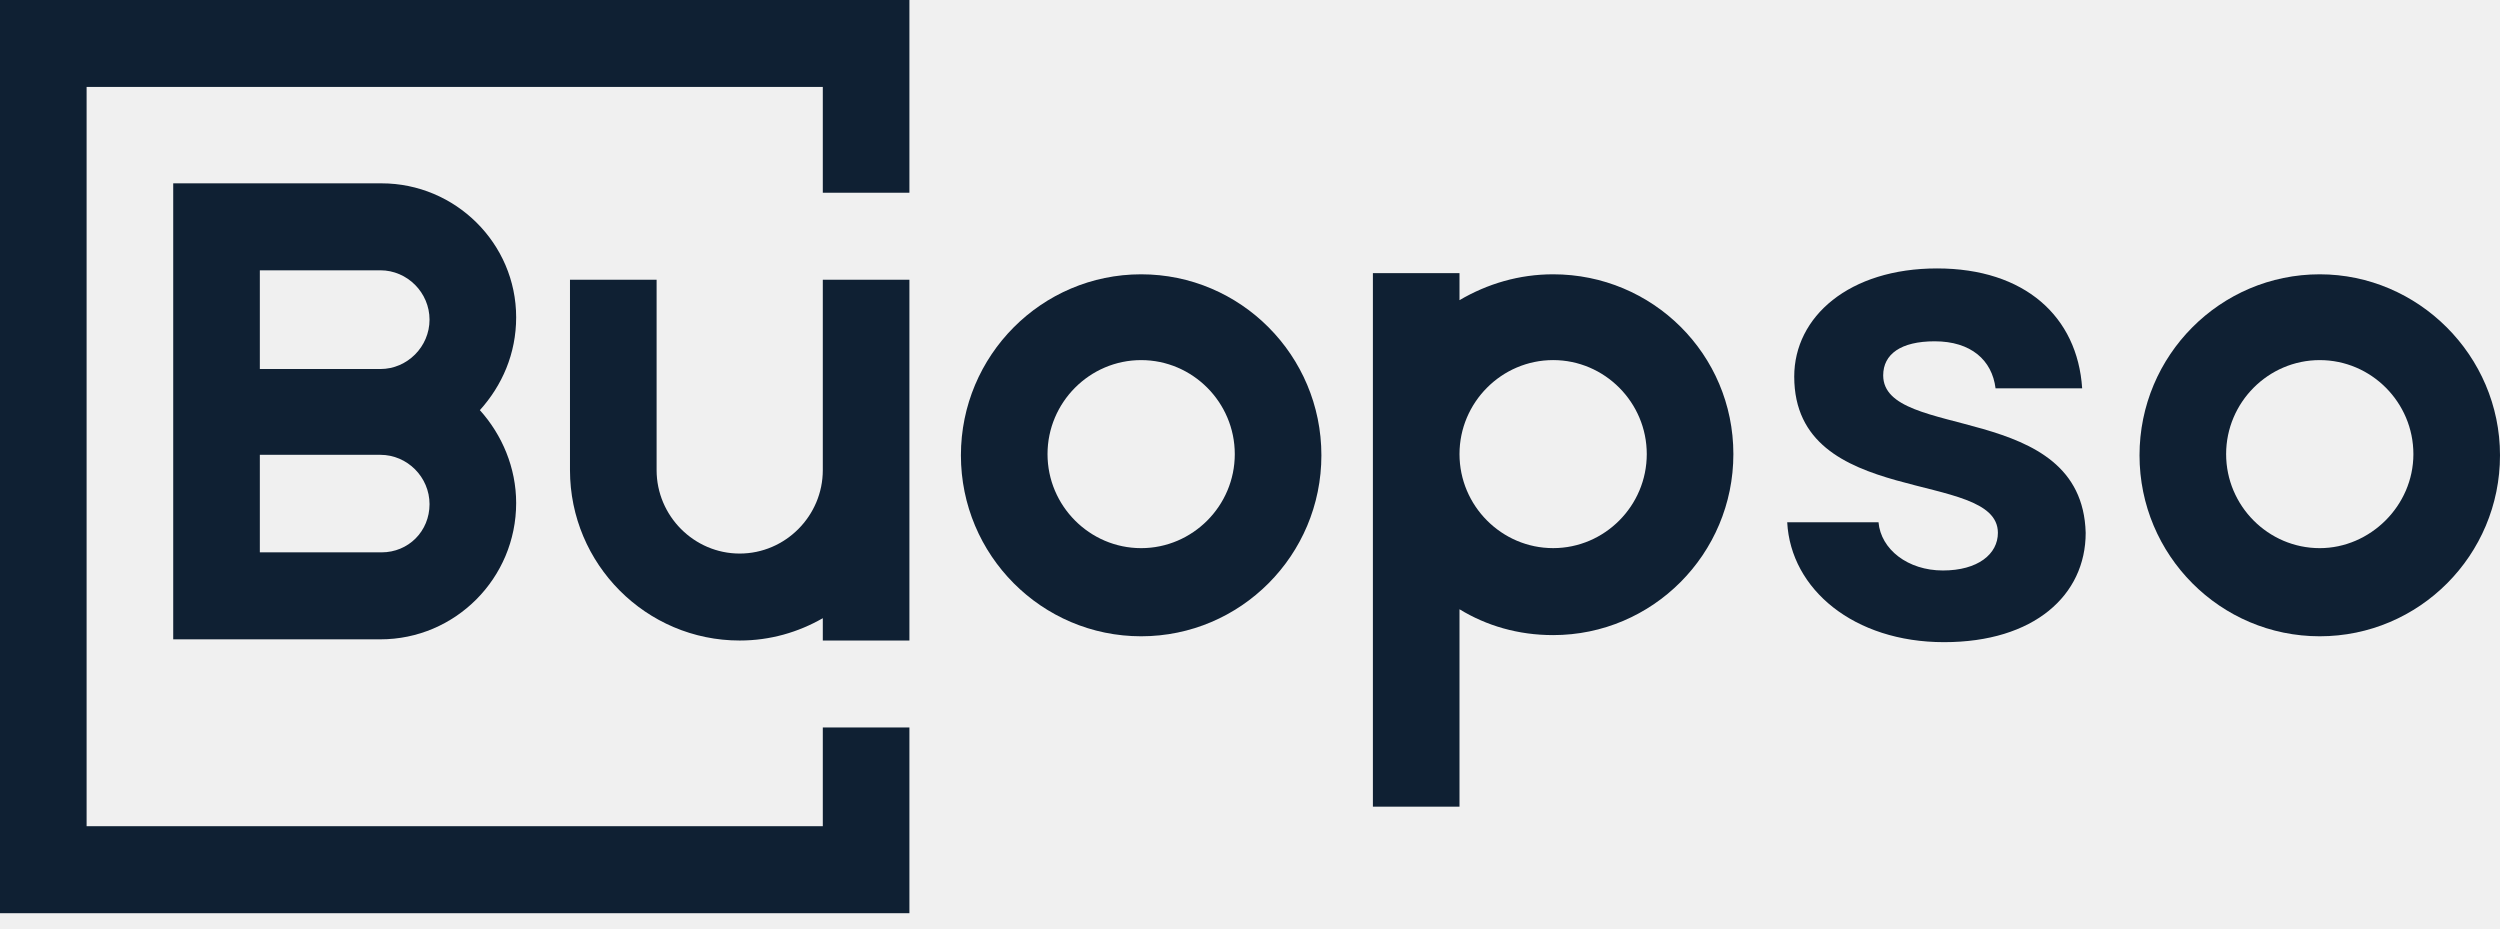
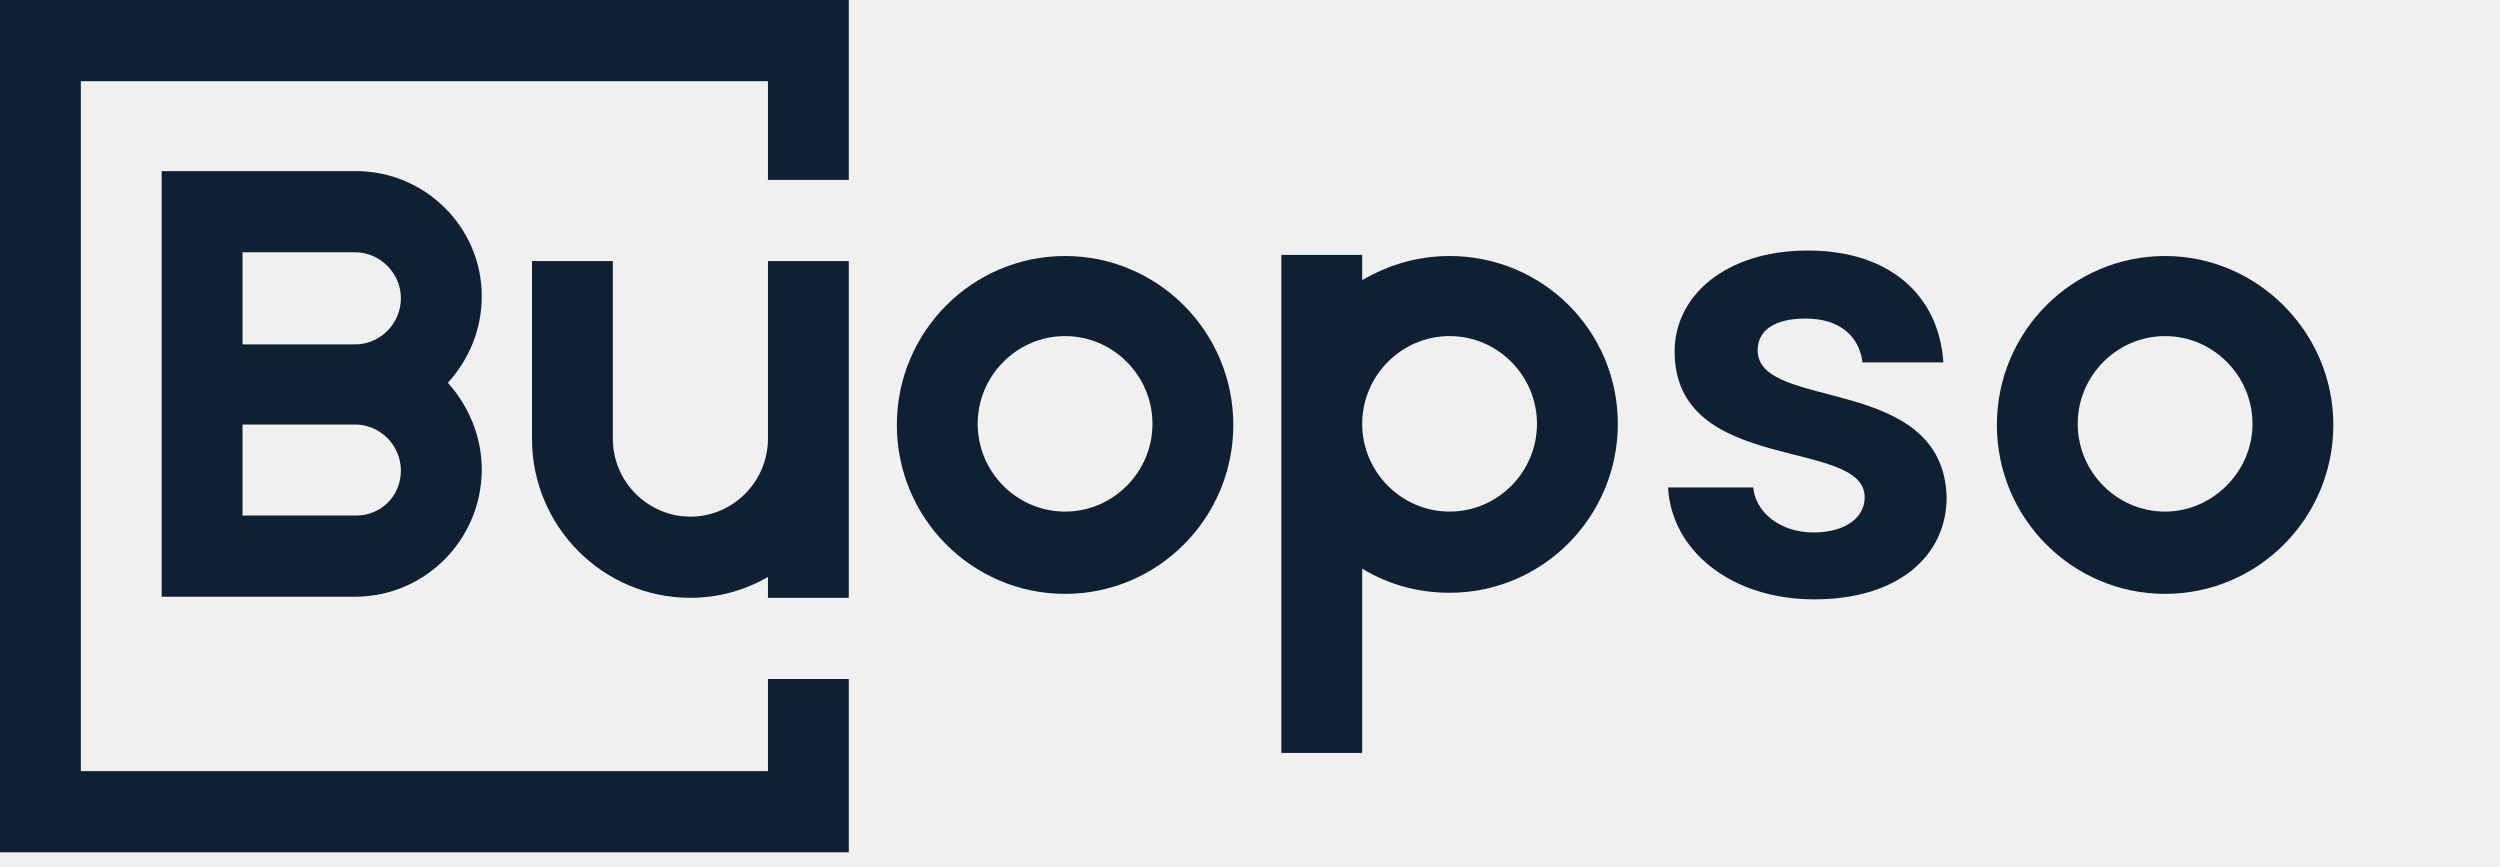
- <svg xmlns="http://www.w3.org/2000/svg" width="140" height="52" viewBox="0 0 140 52" fill="none">
+ <svg xmlns="http://www.w3.org/2000/svg" width="150" height="52" viewBox="0 0 150 52" fill="none">
  <g clip-path="url(#clip0_745_3)">
    <path d="M0 51.138H50.927V40.739H46.077V46.267H4.85V4.87H46.077V10.793H50.927V0H0V51.138Z" fill="#0F2033" />
    <path d="M21.367 10.267H9.7V35.803H21.302C25.496 35.803 28.905 32.38 28.905 28.168C28.905 26.194 28.118 24.351 26.873 22.969C28.118 21.587 28.905 19.81 28.905 17.769C28.905 13.623 25.496 10.267 21.367 10.267ZM14.551 15.137H21.302C22.809 15.137 24.054 16.387 24.054 17.901C24.054 19.415 22.809 20.665 21.302 20.665H14.551V15.137ZM21.367 30.932H14.551V25.47H21.302C22.809 25.47 24.054 26.72 24.054 28.234C24.054 29.748 22.875 30.932 21.367 30.932Z" fill="#0F2033" />
    <path d="M63.904 15.361C58.333 15.361 53.811 19.902 53.811 25.497C53.811 31.091 58.333 35.632 63.904 35.632C69.476 35.632 73.998 31.091 73.998 25.497C73.998 19.902 69.476 15.361 63.904 15.361ZM63.904 30.696C61.02 30.696 58.661 28.327 58.661 25.431C58.661 22.535 61.02 20.166 63.904 20.166C66.788 20.166 69.148 22.535 69.148 25.431C69.148 28.327 66.788 30.696 63.904 30.696Z" fill="#0F2033" />
    <path d="M129.906 15.361C124.335 15.361 119.813 19.902 119.813 25.497C119.813 31.091 124.335 35.632 129.906 35.632C135.478 35.632 140 31.091 140 25.497C140 19.902 135.412 15.361 129.906 15.361ZM129.906 30.696C127.022 30.696 124.663 28.327 124.663 25.431C124.663 22.535 127.022 20.166 129.906 20.166C132.79 20.166 135.15 22.535 135.15 25.431C135.15 28.327 132.725 30.696 129.906 30.696Z" fill="#0F2033" />
    <path d="M86.976 15.361C85.075 15.361 83.305 15.887 81.732 16.809V15.295H76.882V45.175H81.732V34.118C83.24 35.039 85.009 35.566 86.976 35.566C92.547 35.566 97.069 31.024 97.069 25.43C97.069 19.836 92.547 15.361 86.976 15.361ZM86.976 30.695C84.092 30.695 81.732 28.326 81.732 25.43C81.732 22.535 84.092 20.165 86.976 20.165C89.86 20.165 92.219 22.535 92.219 25.43C92.219 28.326 89.86 30.695 86.976 30.695Z" fill="#0F2033" />
    <path d="M46.077 15.664V26.326C46.077 28.893 43.979 30.999 41.423 30.999C38.867 30.999 36.77 28.893 36.77 26.326V15.664H31.919V26.326C31.919 31.591 36.18 35.869 41.423 35.869C43.127 35.869 44.7 35.408 46.077 34.619V35.869H50.927V15.664H46.077Z" fill="#0F2033" />
    <path d="M105.459 21.021C105.459 19.837 106.442 19.113 108.343 19.113C110.374 19.113 111.554 20.166 111.751 21.745H116.601C116.339 17.731 113.389 15.032 108.474 15.032C103.558 15.032 100.477 17.731 100.477 21.087C100.477 28.524 111.882 26.221 111.882 29.84C111.882 31.025 110.768 31.947 108.801 31.947C106.835 31.947 105.328 30.762 105.197 29.248H100.084C100.281 32.999 103.82 35.961 108.867 35.961C113.914 35.961 116.798 33.329 116.798 29.84C116.601 22.403 105.459 24.707 105.459 21.021Z" fill="#0F2033" />
  </g>
  <defs>
    <clipPath id="clip0_745_3">
-       <rect width="140" height="51.138" fill="white" />
+       <rect width="140" height="51.138" fill="#0F2033" />
    </clipPath>
  </defs>
</svg>
